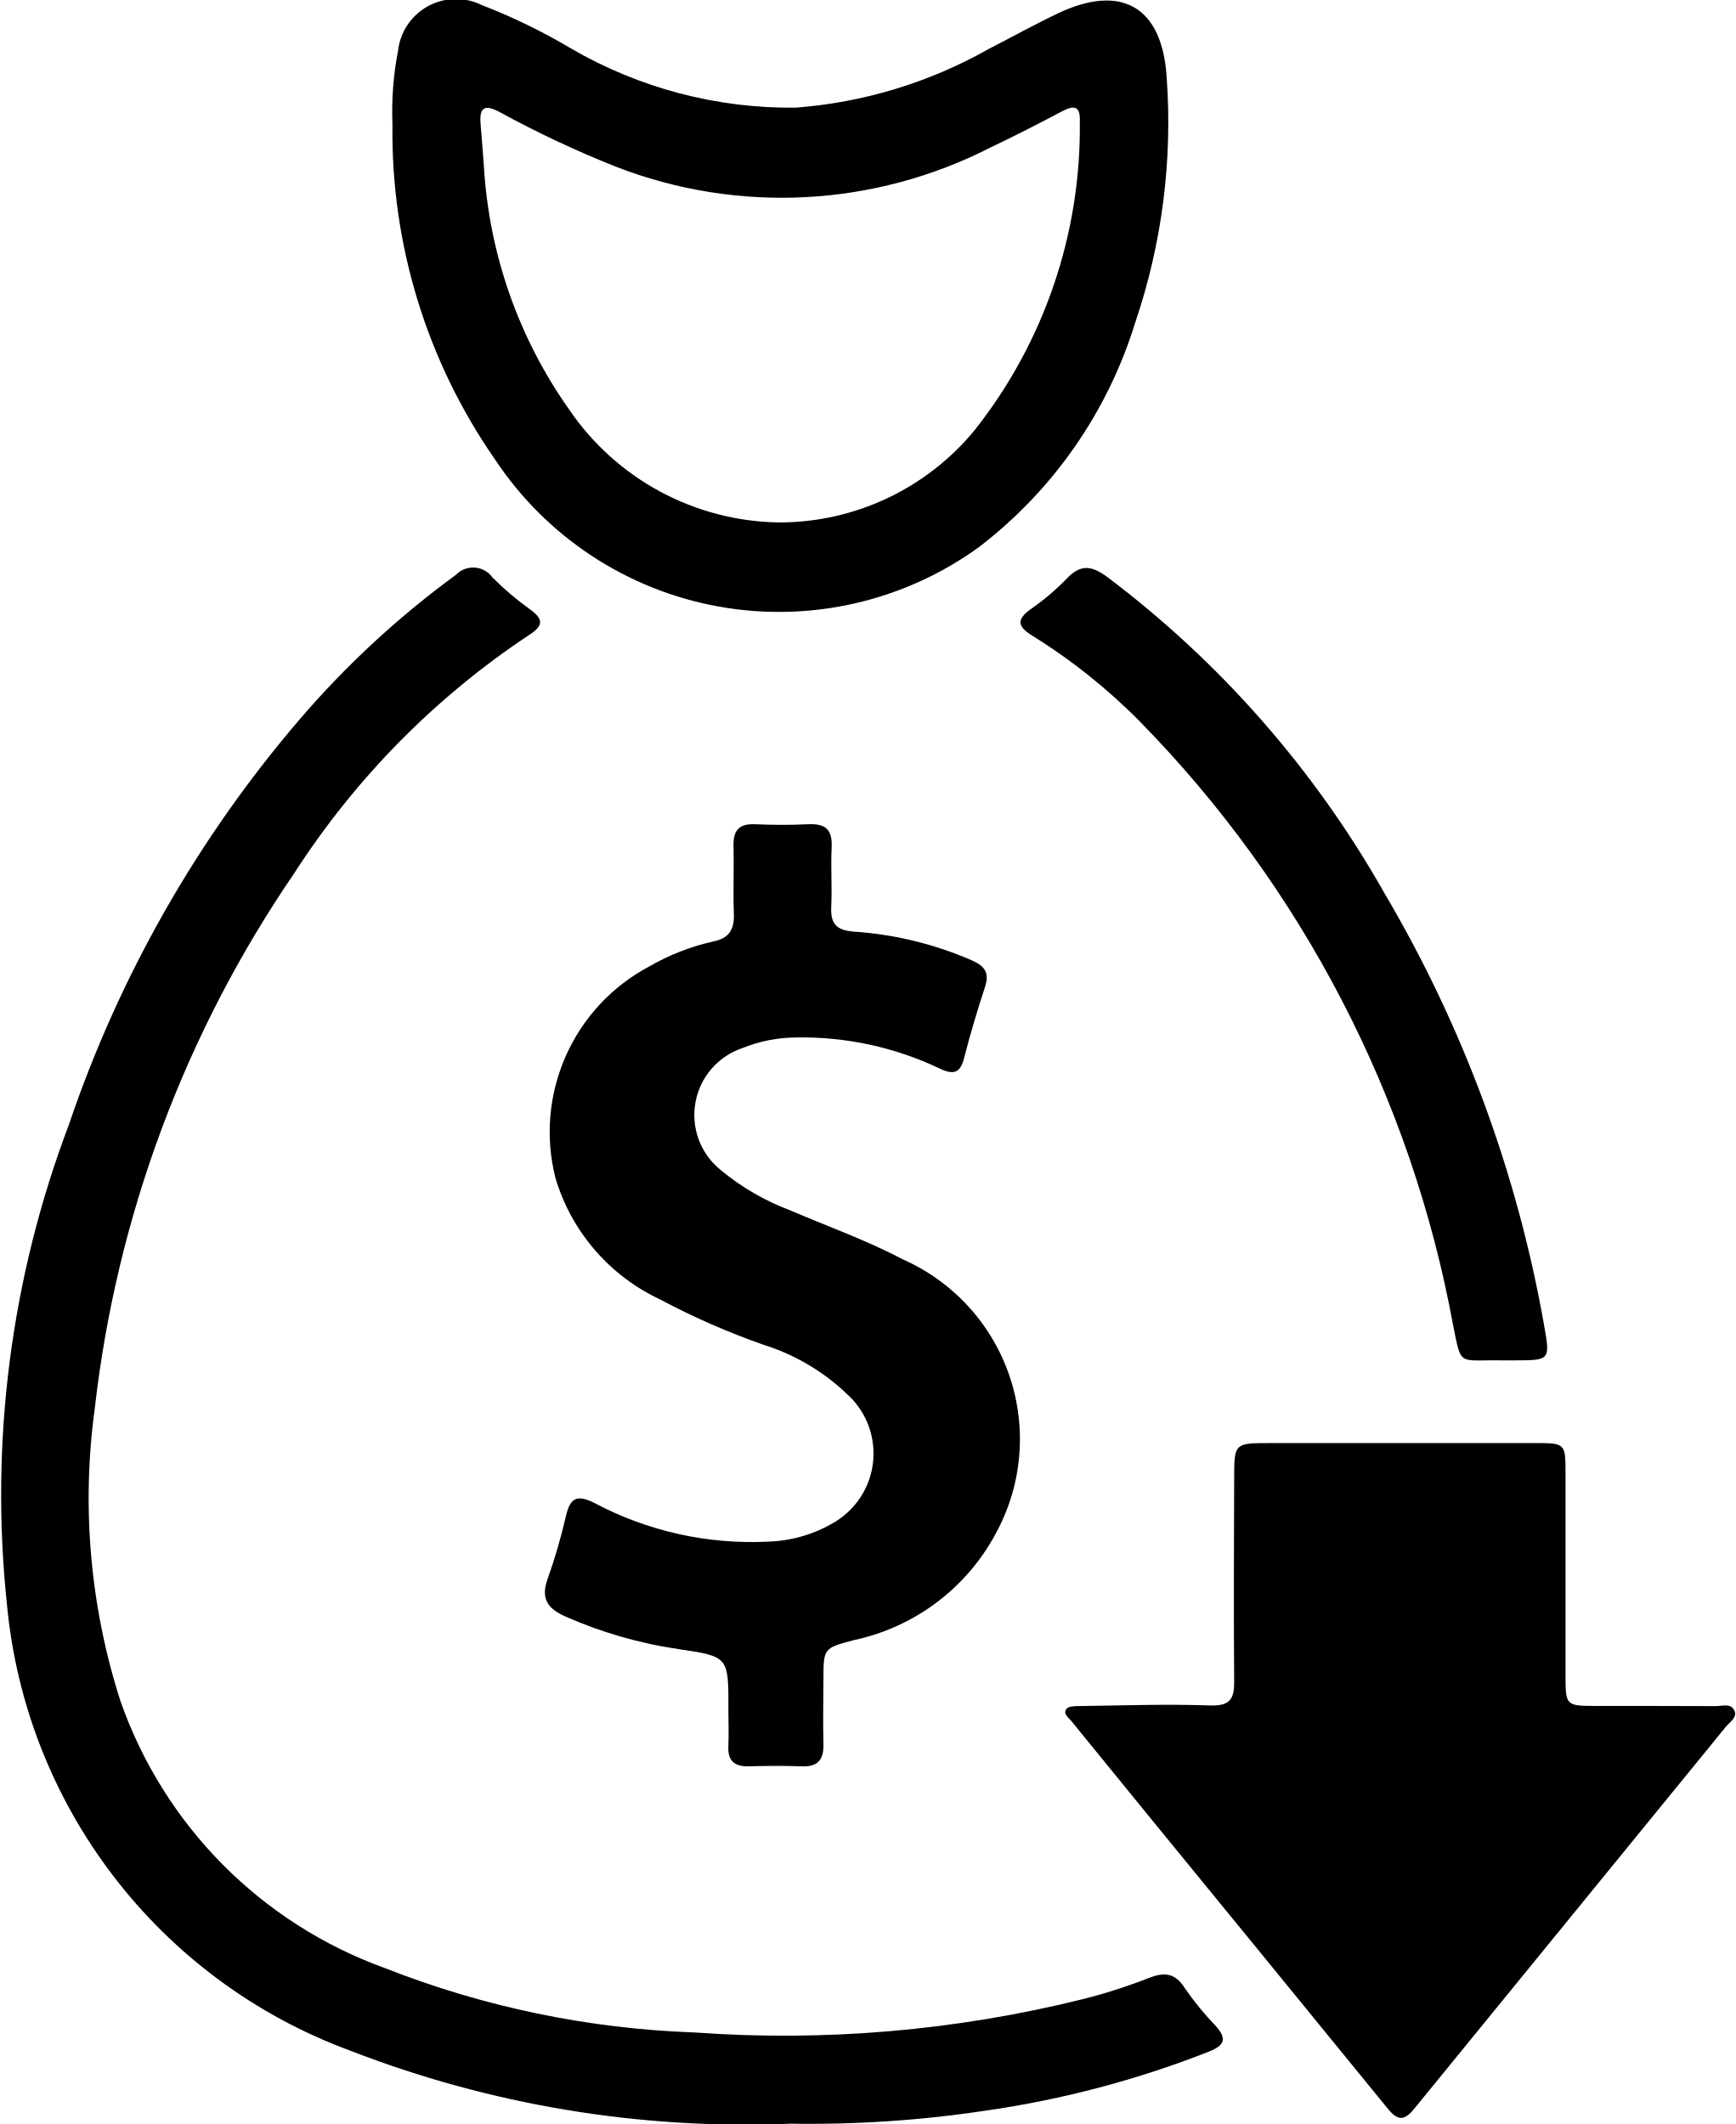
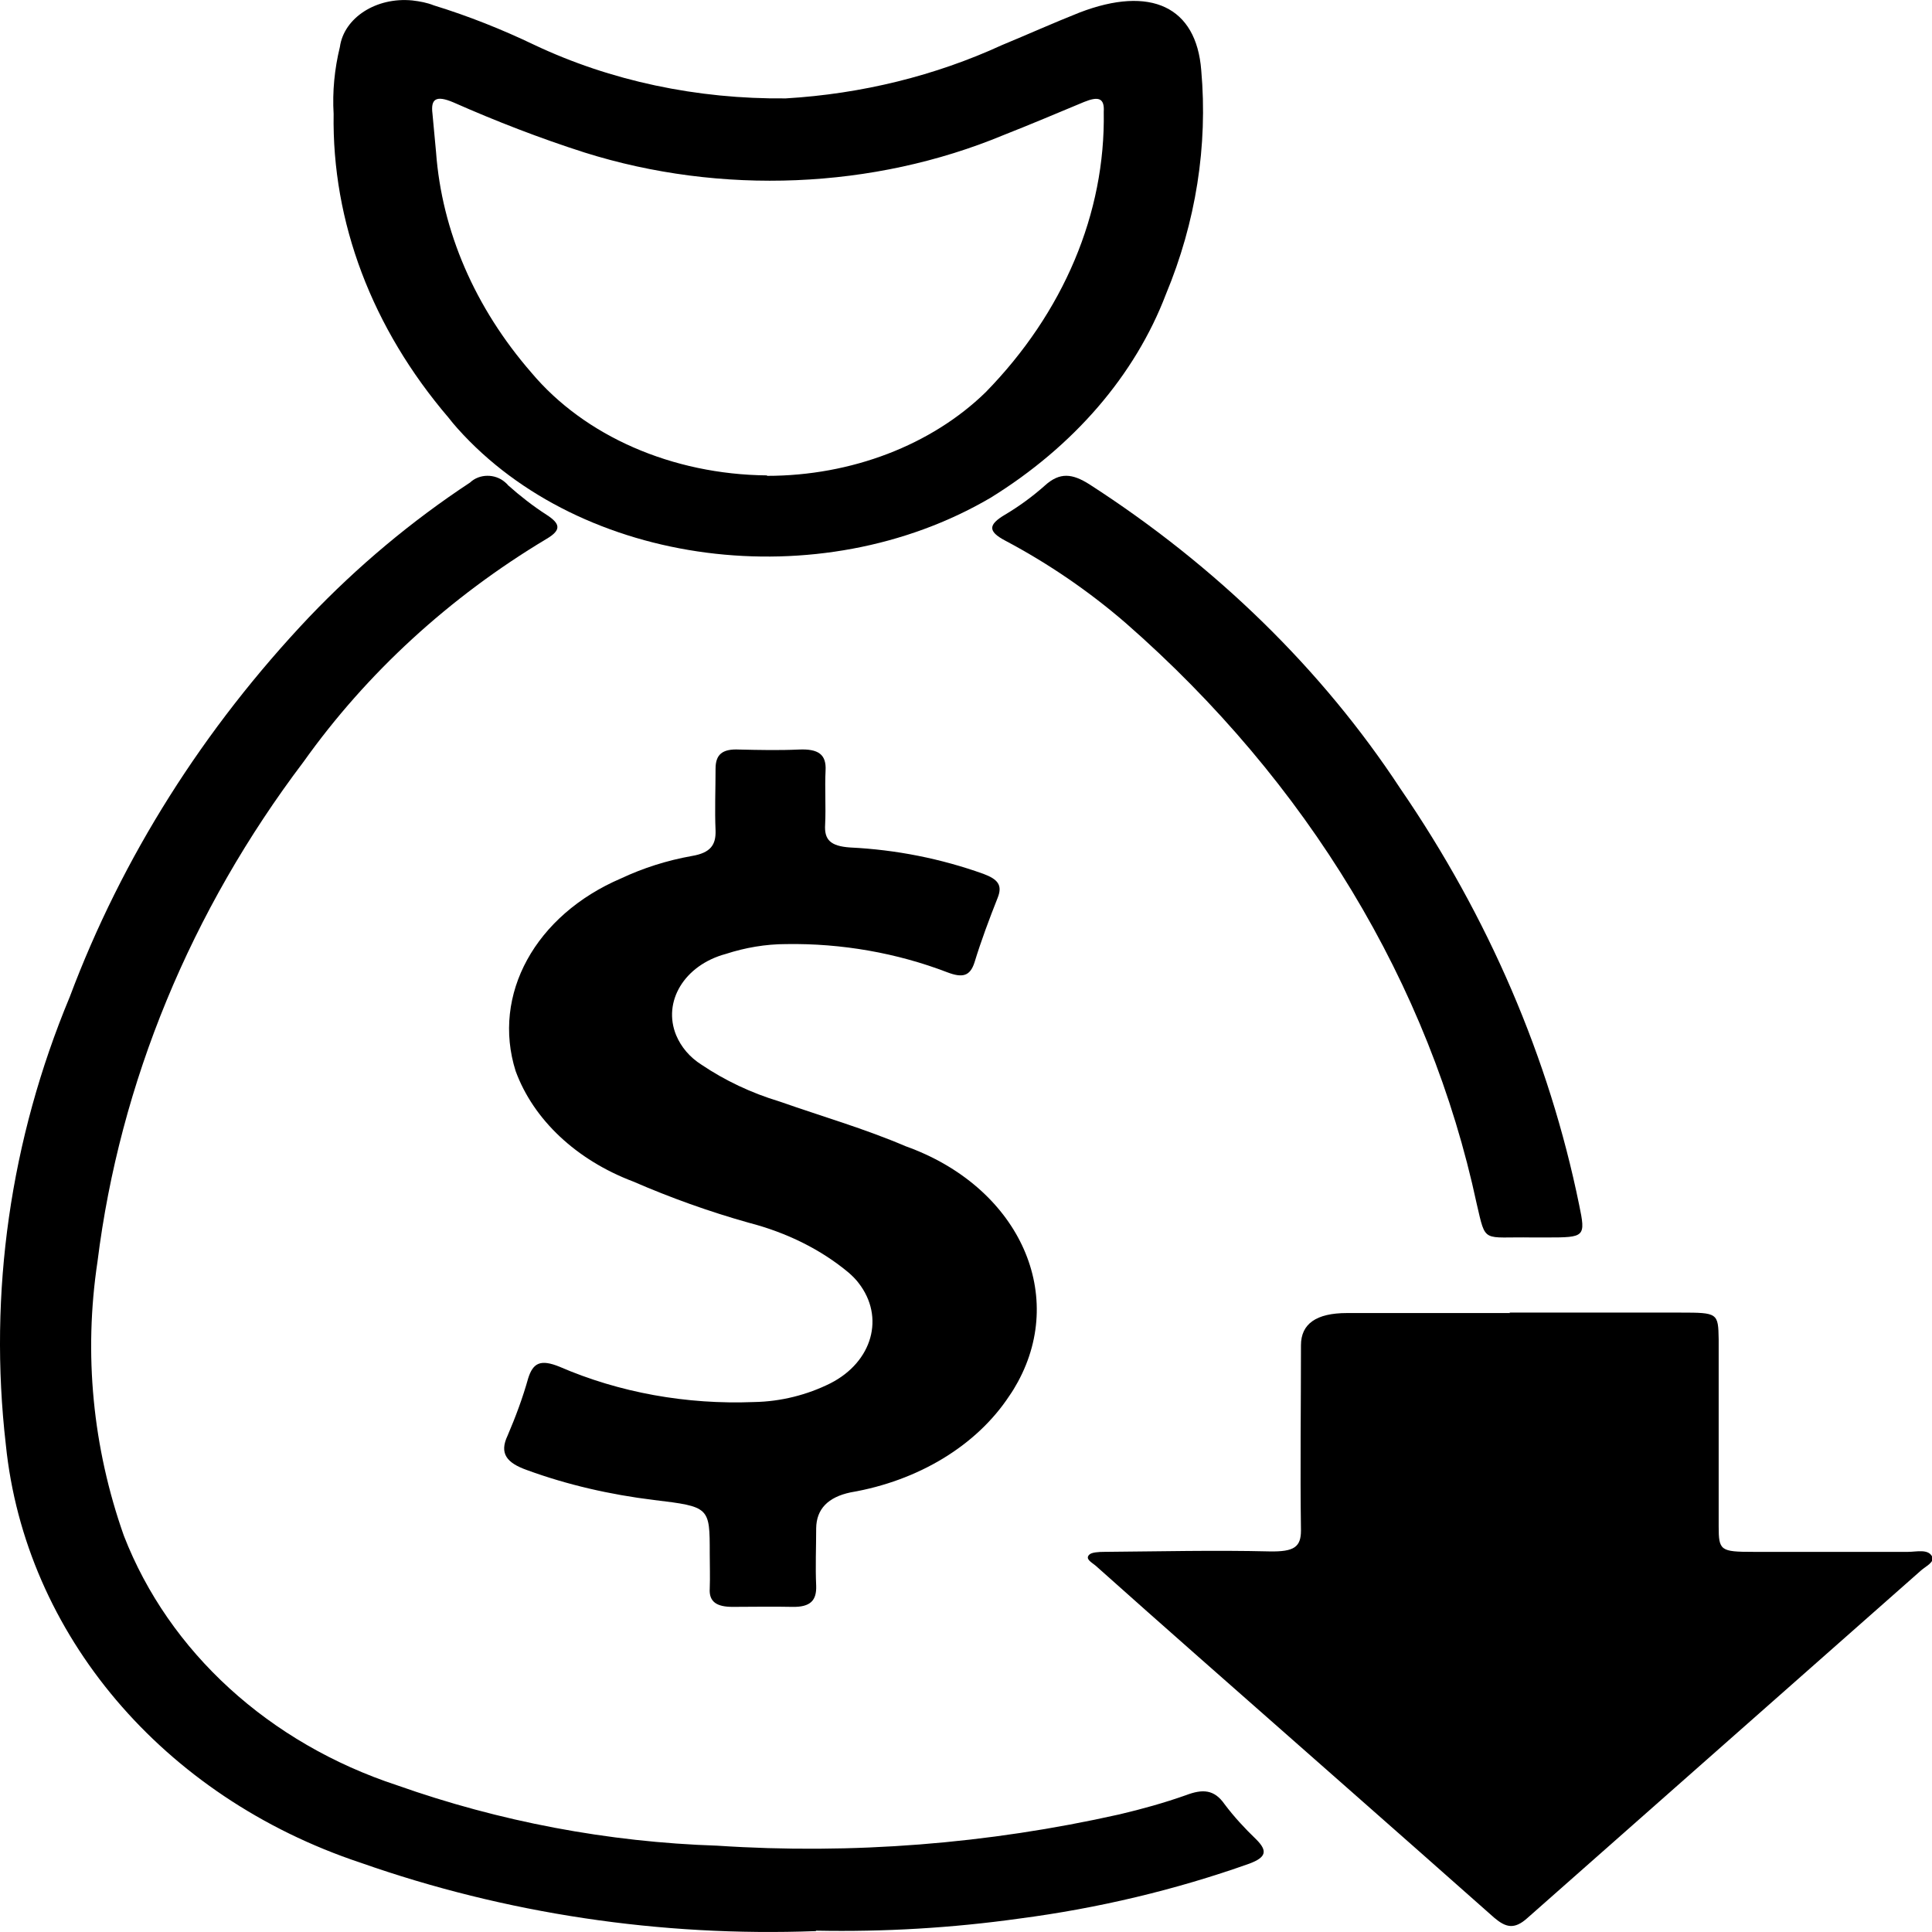
- <svg xmlns="http://www.w3.org/2000/svg" width="47.393" height="58.02" viewBox="0 0 47.393 58.02">
+ <svg xmlns="http://www.w3.org/2000/svg" id="Layer_1" data-name="Layer 1" viewBox="0 0 43.2 43.2">
  <defs>
-     <clipPath id="clip-path">
-       <rect id="Rectangle_769" data-name="Rectangle 769" width="47.393" height="58.02" fill="none" />
-     </clipPath>
+     <style>
+       .cls-1 {
+         fill: #000;
+         stroke-width: 0px;
+       }
+     </style>
  </defs>
-   <g id="Group_1606" data-name="Group 1606" transform="translate(7.43 4.32)">
-     <g id="Group_1605" data-name="Group 1605" transform="translate(-7.43 -4.32)" clip-path="url(#clip-path)">
-       <path id="Path_2817" data-name="Path 2817" d="M141.275,179.013q1.853,0,3.705,0c.806,0,.818.014.819.8,0,1.872,0,3.744,0,5.616,0,.728.036.762.744.765,1.119,0,2.239,0,3.358.005.179,0,.427-.09.516.134.072.181-.133.3-.239.43q-4.261,5.223-8.521,10.446c-.285.35-.468.287-.716-.018q-3.2-3.925-6.405-7.842-1.116-1.366-2.229-2.736c-.079-.1-.24-.2-.139-.338.049-.068.208-.076.318-.077,1.2-.015,2.392-.059,3.586-.017.528.019.681-.14.677-.637-.015-1.852-.006-3.705,0-5.558,0-.971,0-.972,1-.972h3.531" transform="translate(-103.041 -139.594)" />
-       <path id="Path_2818" data-name="Path 2818" d="M21.576,112.925a29.834,29.834,0,0,1-12.02-2A14.426,14.426,0,0,1,.187,98.713,28.523,28.523,0,0,1,1.881,85.635a33.571,33.571,0,0,1,6.327-11.1,25.231,25.231,0,0,1,4.243-3.92.652.652,0,0,1,1,.072,8.069,8.069,0,0,0,1.012.861c.37.265.4.445-.009.707a22.275,22.275,0,0,0-6.417,6.51A32.336,32.336,0,0,0,2.59,93.374a18.113,18.113,0,0,0,.7,8.006,11.957,11.957,0,0,0,7.214,7.29,25.513,25.513,0,0,0,8.457,1.761,33.848,33.848,0,0,0,10.619-.911,14.892,14.892,0,0,0,1.762-.563c.441-.178.742-.172,1.02.267a8.046,8.046,0,0,0,.842,1.029c.306.341.254.528-.181.7a27.16,27.16,0,0,1-6.084,1.611,32.123,32.123,0,0,1-5.361.359" transform="translate(0 -54.912)" />
-       <path id="Path_2819" data-name="Path 2819" d="M72.6,126.343c0-1.388,0-1.4-1.361-1.6a11.921,11.921,0,0,1-3.1-.895c-.49-.218-.671-.5-.473-1.034a15.488,15.488,0,0,0,.5-1.724c.115-.477.3-.576.767-.343a9.143,9.143,0,0,0,4.747,1.06,3.752,3.752,0,0,0,1.862-.559,2.184,2.184,0,0,0,.45-3.321,5.833,5.833,0,0,0-2.44-1.5,20.086,20.086,0,0,1-2.808-1.231,5.348,5.348,0,0,1-2.867-3.317,5.119,5.119,0,0,1,2.573-5.791,6.188,6.188,0,0,1,1.72-.672c.459-.088.594-.337.578-.77-.022-.617.006-1.236-.009-1.853-.01-.416.154-.6.581-.583.482.02.966.024,1.448,0s.675.144.651.63c-.026.539.014,1.082-.011,1.621-.02.45.118.642.608.682a9.686,9.686,0,0,1,3.247.792c.345.156.468.341.346.715-.21.642-.405,1.29-.571,1.944-.106.42-.292.466-.663.292a8.75,8.75,0,0,0-3.926-.851,3.986,3.986,0,0,0-1.469.29,1.929,1.929,0,0,0-.591,3.331,6.606,6.606,0,0,0,1.895,1.1c1.028.441,2.085.816,3.078,1.34a5.369,5.369,0,0,1,2.534,7.5,5.752,5.752,0,0,1-3.866,2.9c-.833.22-.834.221-.835,1.079,0,.579-.017,1.159,0,1.737.016.435-.133.651-.594.633-.482-.019-.965-.013-1.448,0-.385.008-.574-.147-.555-.549.016-.347,0-.695,0-1.042" transform="translate(-52.705 -79.695)" />
-       <path id="Path_2820" data-name="Path 2820" d="M48.677,3.4a8.721,8.721,0,0,1,.153-2.016A1.591,1.591,0,0,1,51.111.136a16.255,16.255,0,0,1,2.443,1.188,11.931,11.931,0,0,0,6.134,1.617,12.649,12.649,0,0,0,5.268-1.6c.635-.327,1.26-.673,1.9-.978C68.589-.457,69.7.187,69.821,2.1a17,17,0,0,1-.863,6.728,12.261,12.261,0,0,1-4.269,6.121,9.305,9.305,0,0,1-13.212-2.4,15.655,15.655,0,0,1-2.8-9.145M59.243,14.271A6.908,6.908,0,0,0,64.57,11.76a13.309,13.309,0,0,0,2.88-8.434c.017-.411-.13-.471-.477-.289-.649.342-1.3.678-1.964.992a12.516,12.516,0,0,1-10.216.53,28.648,28.648,0,0,1-3.193-1.5c-.432-.23-.554-.1-.515.34.035.384.058.77.09,1.154A12.8,12.8,0,0,0,53.5,11.183a7.05,7.05,0,0,0,5.744,3.088" transform="translate(-37.958 0)" />
-       <path id="Path_2821" data-name="Path 2821" d="M139.743,92.1c-1.217-.025-1.121.195-1.351-.947a31.739,31.739,0,0,0-8.562-16.509,15.934,15.934,0,0,0-2.937-2.342c-.434-.268-.412-.462-.014-.742a6.526,6.526,0,0,0,.967-.825c.371-.388.674-.346,1.089-.041a28.16,28.16,0,0,1,7.582,8.648,35.306,35.306,0,0,1,4.364,11.833c.161.919.145.922-.79.924h-.347" transform="translate(-98.702 -54.939)" />
+   <g id="Group_1606" data-name="Group 1606">
+     <g id="Group_1605" data-name="Group 1605">
+       <path id="Path_2817" data-name="Path 2817" class="cls-1" d="M33.75,29.35h3.83c.83,0,.84.01.85.6v4.18c0,.54.04.57.77.57,1.16,0,2.31,0,3.47,0,.18,0,.44-.07.53.1.07.13-.14.22-.25.32-2.93,2.59-5.87,5.18-8.8,7.77-.29.26-.48.21-.74-.01-2.2-1.95-4.41-3.89-6.61-5.83-.77-.68-1.54-1.36-2.3-2.04-.08-.07-.25-.15-.14-.25.05-.05.21-.06.33-.06,1.24-.01,2.47-.04,3.7-.01.55.01.7-.1.7-.47-.02-1.38,0-2.76,0-4.14q0-.72,1.03-.72h3.65" />
+       <path id="Path_2818" data-name="Path 2818" class="cls-1" d="M18.24,43.18c-3.47.13-6.94-.39-10.18-1.53-4.42-1.47-7.5-5.11-7.93-9.35-.39-3.39.1-6.82,1.43-10.01,1.17-3.12,2.99-6,5.36-8.5,1.07-1.12,2.27-2.13,3.59-3,.21-.2.56-.2.78-.01.02.02.05.04.07.07.27.24.55.46.86.66.31.2.34.34,0,.54-2.17,1.3-4.02,3-5.43,4.98-2.52,3.33-4.11,7.17-4.61,11.18-.31,2.06-.11,4.15.59,6.13,1.01,2.6,3.25,4.64,6.11,5.58,2.29.81,4.71,1.27,7.16,1.35,3.02.2,6.05-.04,8.99-.7.51-.12,1.01-.26,1.49-.43.37-.14.63-.13.86.2.21.28.45.54.71.79.26.26.22.4-.15.54-1.66.59-3.39,1-5.15,1.23-1.5.21-3.02.3-4.54.27" />
+       <path id="Path_2819" data-name="Path 2819" class="cls-1" d="M15.87,34.73c0-1.03,0-1.04-1.25-1.19-.98-.12-1.94-.34-2.84-.67-.45-.16-.62-.37-.43-.77.18-.42.34-.85.46-1.28.11-.35.28-.43.7-.26,1.34.58,2.84.85,4.35.79.6-.01,1.19-.16,1.71-.42.94-.48,1.22-1.48.63-2.24-.06-.08-.14-.16-.22-.23-.62-.52-1.39-.9-2.24-1.12-.89-.25-1.75-.56-2.58-.92-1.27-.48-2.23-1.38-2.63-2.47-.54-1.71.44-3.49,2.36-4.31.49-.23,1.02-.4,1.58-.5.42-.07.54-.25.53-.57-.02-.46,0-.92,0-1.38,0-.31.14-.45.53-.43.44.01.89.02,1.33,0s.62.11.6.47c-.02.4.01.81-.01,1.21-.02.33.11.48.56.51,1.03.05,2.03.25,2.98.59.32.12.43.25.32.53-.19.48-.37.96-.52,1.45-.1.31-.27.35-.61.22-1.12-.43-2.36-.65-3.6-.63-.46,0-.92.08-1.35.22-.93.25-1.42,1.07-1.11,1.82.11.26.3.49.57.66.52.35,1.11.63,1.74.82.94.33,1.91.61,2.82,1,2.49.89,3.61,3.25,2.51,5.27-.06.11-.12.21-.19.31-.73,1.11-2.03,1.9-3.55,2.16q-.76.16-.77.8c0,.43-.02.86,0,1.29.01.32-.12.48-.54.47-.44-.01-.89,0-1.33,0-.35,0-.53-.11-.51-.41.01-.26,0-.52,0-.78" />
+       <path id="Path_2820" data-name="Path 2820" class="cls-1" d="M7.46,2.55c-.03-.5.02-1.01.14-1.5.09-.65.81-1.12,1.62-1.04.17.02.33.05.48.11.78.24,1.53.54,2.24.88,1.71.81,3.65,1.22,5.63,1.2,1.7-.1,3.35-.51,4.83-1.19.58-.24,1.16-.5,1.74-.73,1.59-.61,2.61-.13,2.72,1.29.15,1.69-.12,3.4-.79,5.01-.69,1.81-2.06,3.4-3.92,4.55-3.82,2.24-9.15,1.55-11.92-1.55-.07-.08-.14-.16-.2-.24-1.71-2-2.61-4.37-2.57-6.8M17.15,10.64c1.89,0,3.68-.69,4.89-1.87,1.74-1.78,2.68-4,2.64-6.27.02-.31-.12-.35-.44-.22-.6.25-1.19.5-1.8.74-2.91,1.21-6.32,1.35-9.37.39-1-.32-1.98-.7-2.93-1.12-.4-.17-.51-.07-.47.25.03.29.05.57.08.86.13,1.77.87,3.48,2.13,4.93,1.19,1.42,3.15,2.28,5.27,2.3" />
+       <path id="Path_2821" data-name="Path 2821" class="cls-1" d="M34.26,27.67c-1.12-.02-1.03.15-1.24-.75-1.05-4.91-3.78-9.43-7.85-12.99-.81-.7-1.71-1.32-2.69-1.84-.4-.21-.38-.36-.01-.58.32-.19.62-.41.89-.65.34-.31.62-.27,1-.03,2.84,1.83,5.21,4.15,6.95,6.8,1.97,2.87,3.33,6.03,4,9.31.15.72.13.73-.72.73h-.32" />
    </g>
  </g>
</svg>
